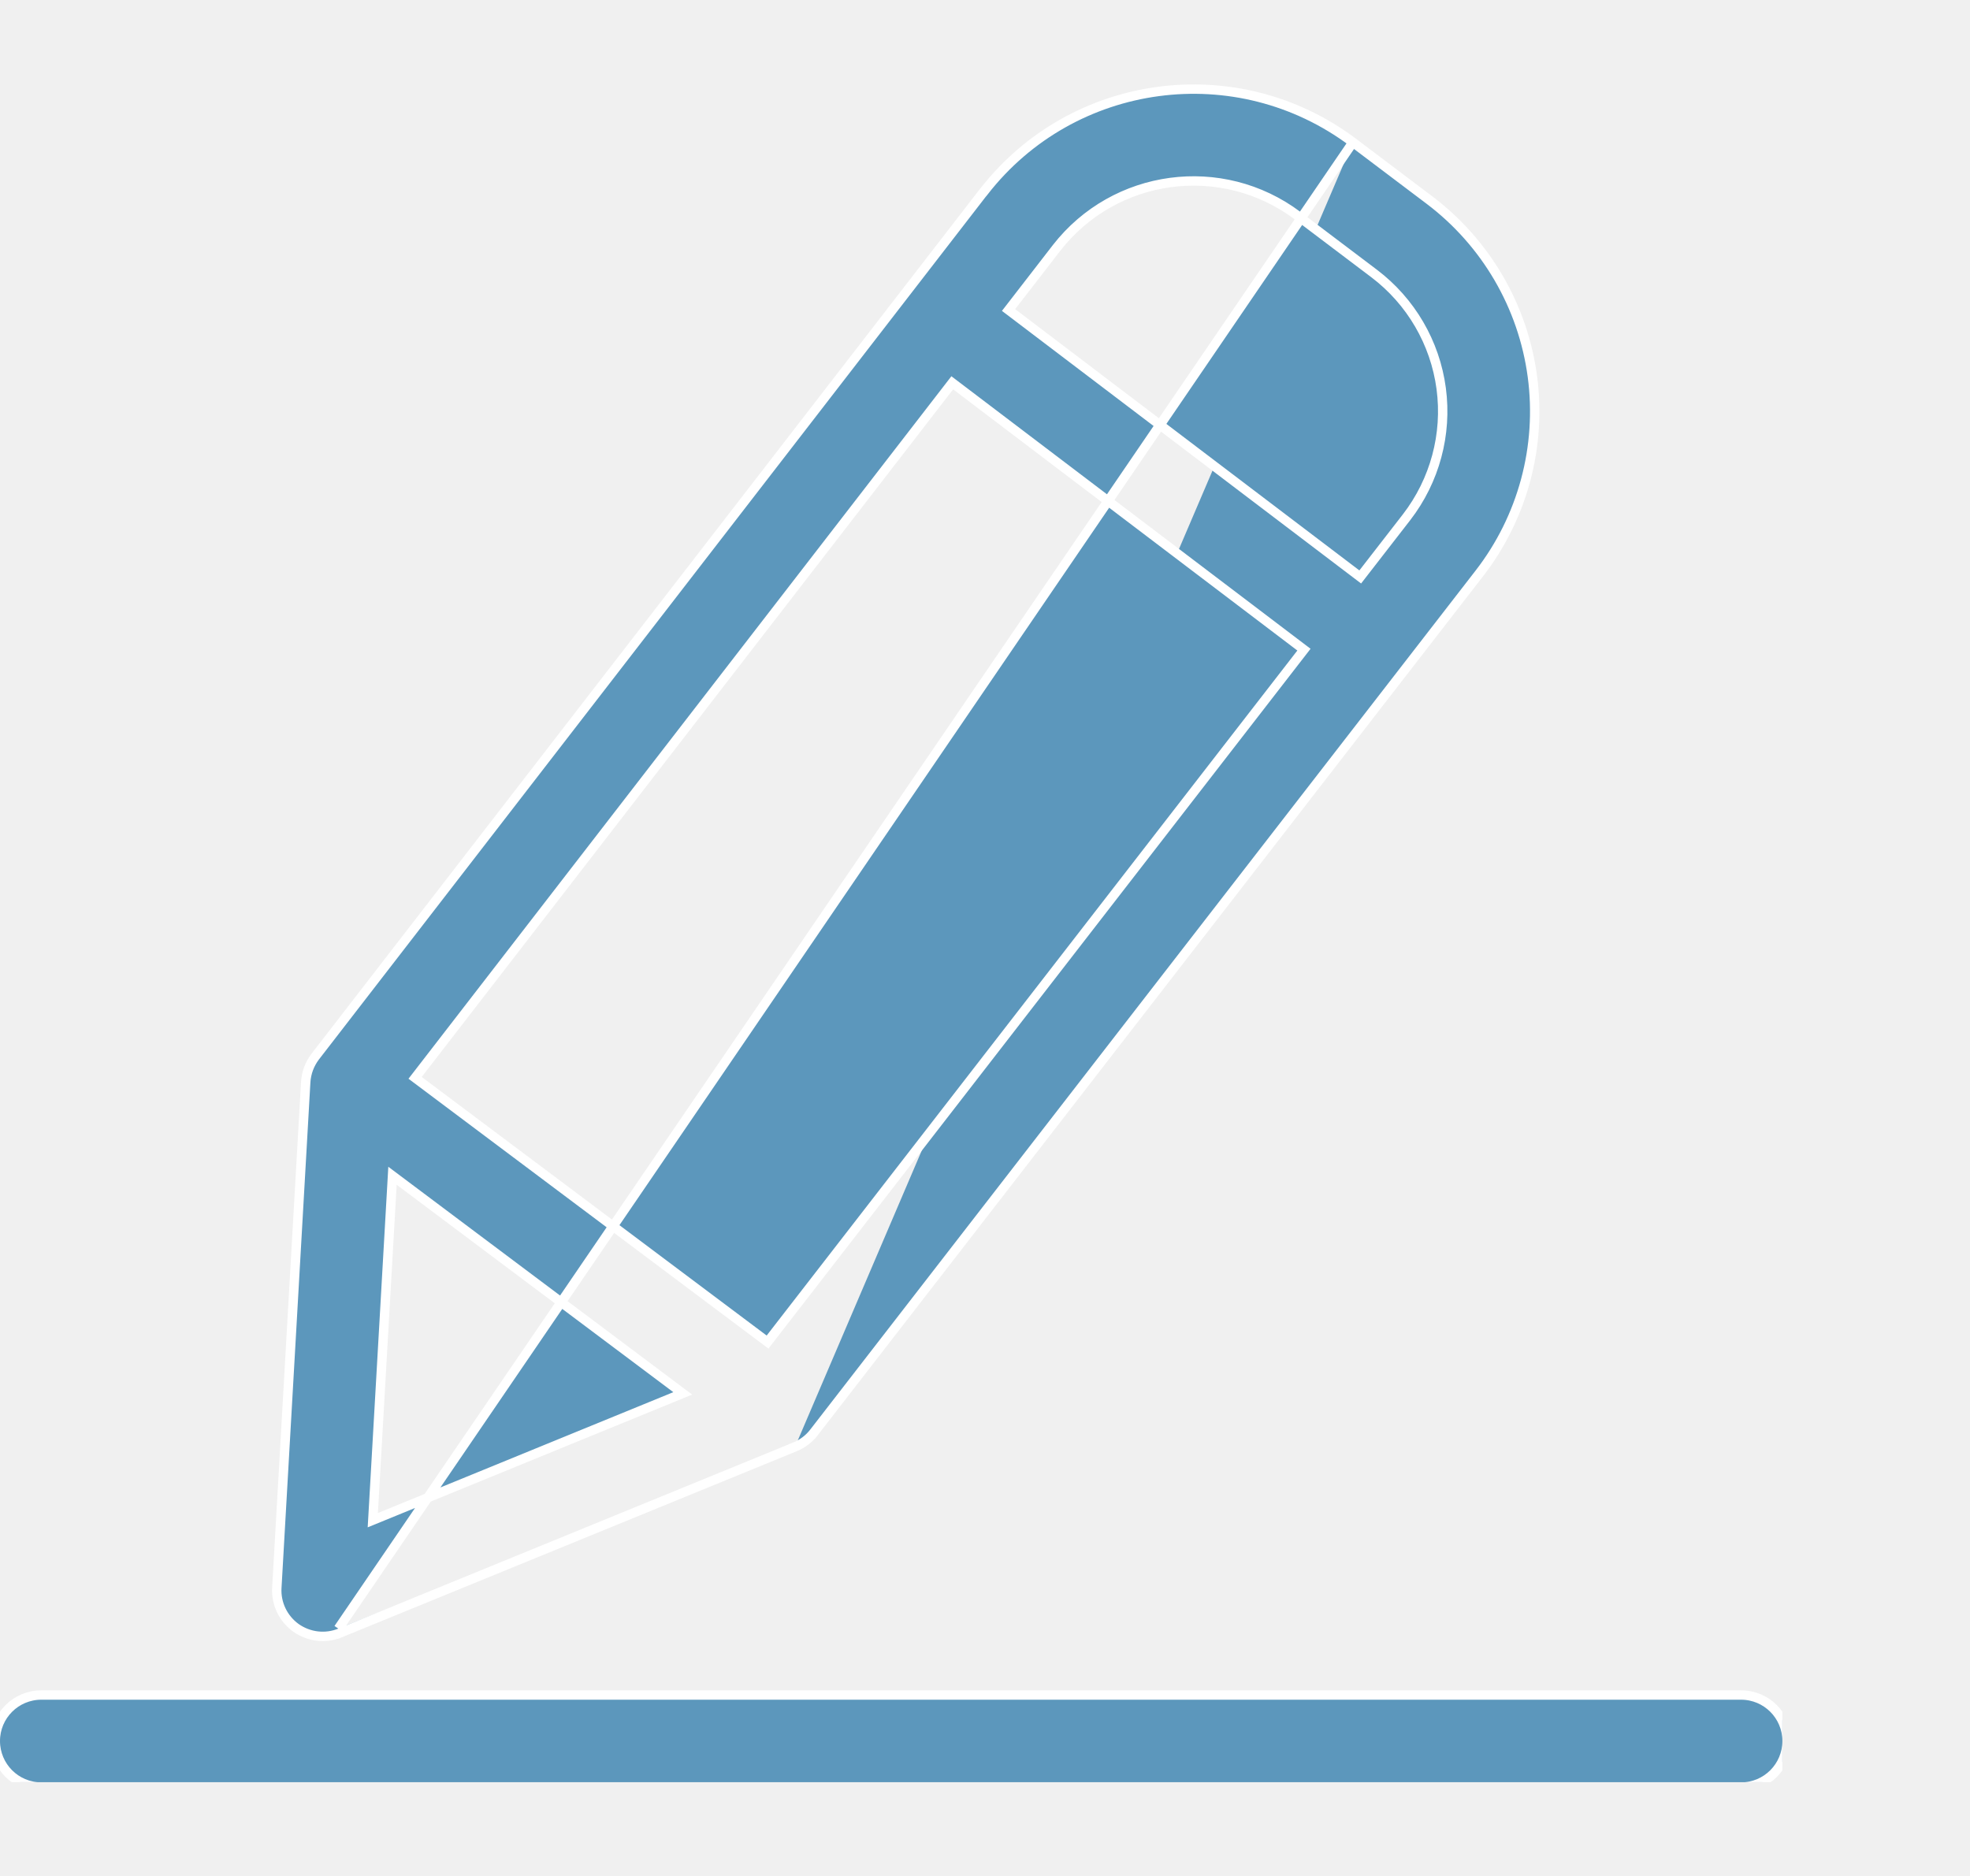
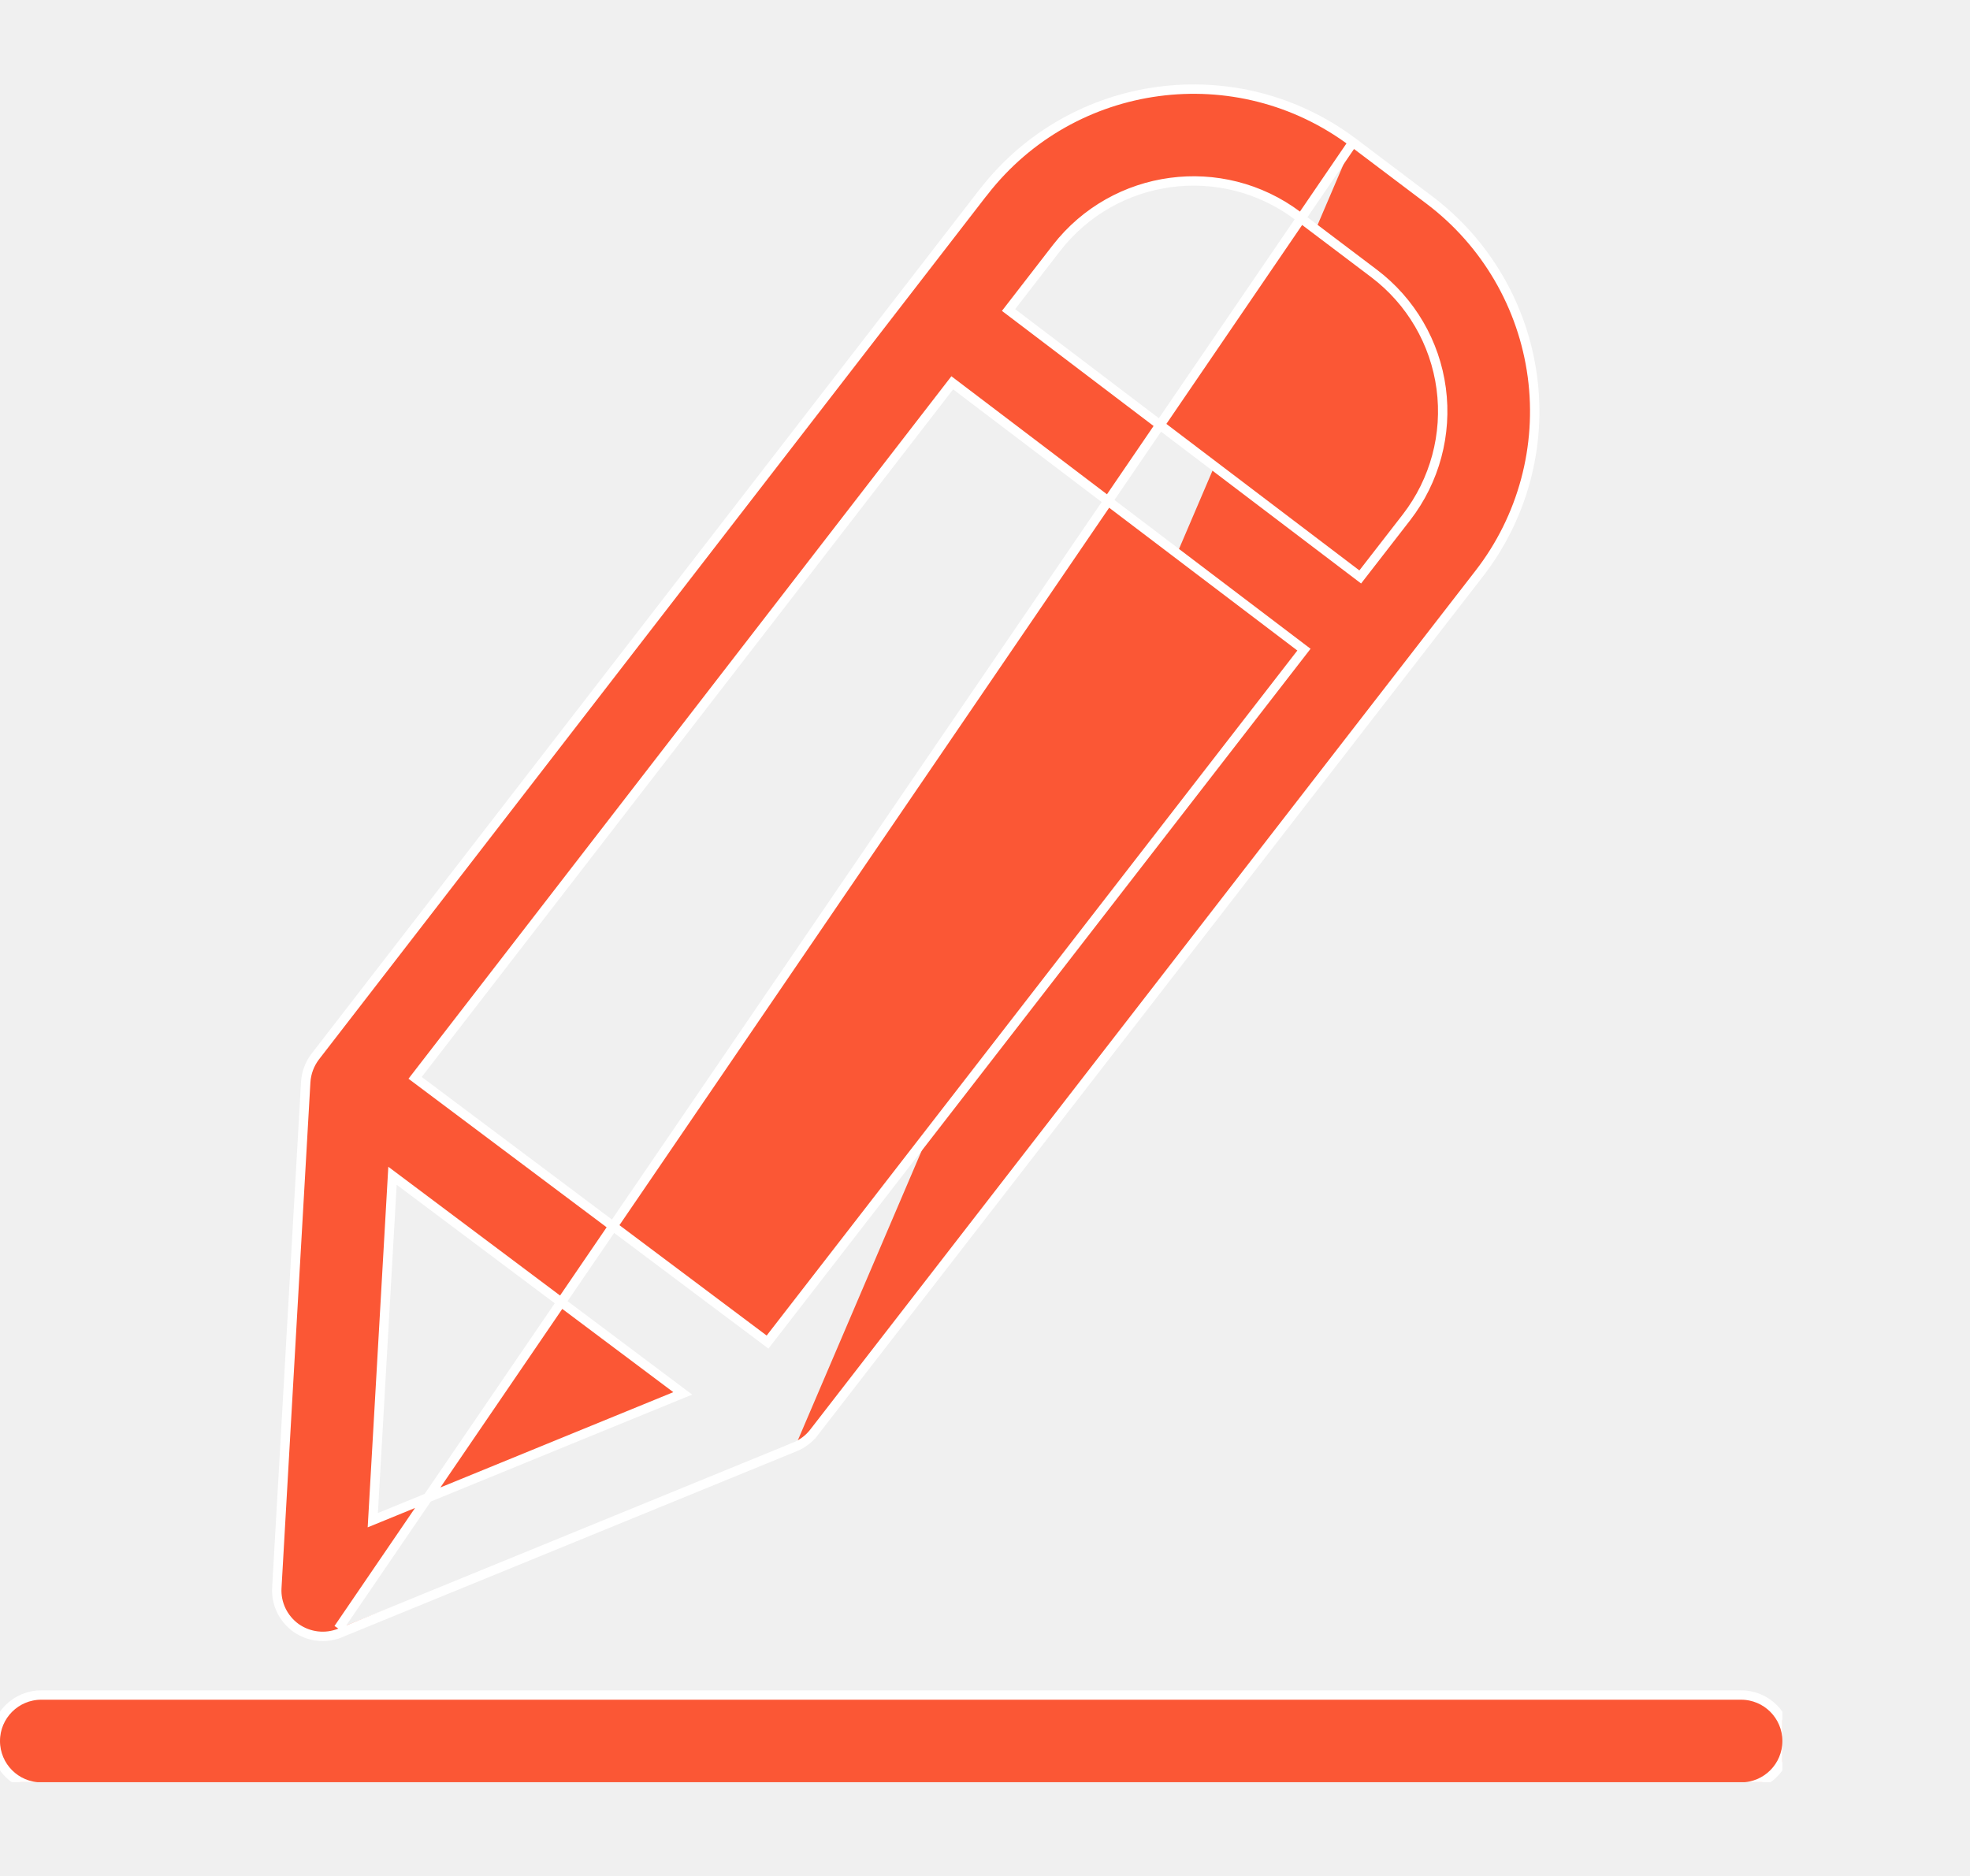
<svg xmlns="http://www.w3.org/2000/svg" width="21" height="20" viewBox="0 0 21 20" fill="none">
  <g clip-path="url(#clip0)">
-     <path d="M14.422 1.517L14.422 1.517L15.238 2.133C15.238 2.133 15.238 2.133 15.238 2.133C15.84 2.588 16.235 3.265 16.335 4.013C16.435 4.761 16.231 5.518 15.769 6.114L15.729 6.084L15.769 6.114L8.677 15.271L8.638 15.24L8.677 15.271C8.625 15.339 8.555 15.392 8.475 15.425M14.422 1.517L3.607 17.363M14.422 1.517C13.187 0.59 11.436 0.824 10.488 2.043L10.487 2.043L3.36 11.265L3.36 11.265C3.3 11.344 3.265 11.438 3.259 11.537L3.259 11.537L2.951 16.928L2.951 16.928C2.941 17.096 3.019 17.257 3.155 17.355C3.293 17.452 3.47 17.473 3.626 17.409L3.607 17.363M14.422 1.517L3.607 17.363M8.475 15.425L8.456 15.378L8.475 15.425L8.475 15.425ZM8.475 15.425L3.626 17.409L3.607 17.363M14.647 2.915L14.647 2.915C15.04 3.212 15.298 3.654 15.363 4.142C15.428 4.63 15.295 5.124 14.994 5.514L14.5 6.151L10.751 3.305L11.263 2.643C11.263 2.643 11.263 2.643 11.263 2.643C11.883 1.847 13.025 1.694 13.832 2.299C13.832 2.299 13.832 2.299 13.832 2.299L14.647 2.915ZM3.974 16.207L4.184 12.535L7.278 14.855L3.974 16.207ZM13.9 6.926L8.182 14.308L4.425 11.491L10.151 4.081L13.9 6.926Z" fill="#5C97BC" stroke="white" stroke-width="0.1" />
-     <path d="M18.56 18.071H0.44C0.169 18.071 -0.05 18.291 -0.05 18.561C-0.05 18.832 0.169 19.052 0.44 19.052H18.56C18.831 19.052 19.05 18.832 19.05 18.561C19.05 18.291 18.831 18.071 18.56 18.071Z" fill="#5C97BC" stroke="white" stroke-width="0.1" />
+     <path d="M14.422 1.517L14.422 1.517L15.238 2.133C15.238 2.133 15.238 2.133 15.238 2.133C15.84 2.588 16.235 3.265 16.335 4.013C16.435 4.761 16.231 5.518 15.769 6.114L15.729 6.084L15.769 6.114L8.677 15.271L8.638 15.24L8.677 15.271C8.625 15.339 8.555 15.392 8.475 15.425M14.422 1.517L3.607 17.363M14.422 1.517C13.187 0.59 11.436 0.824 10.488 2.043L10.487 2.043L3.36 11.265L3.36 11.265C3.3 11.344 3.265 11.438 3.259 11.537L3.259 11.537L2.951 16.928L2.951 16.928C2.941 17.096 3.019 17.257 3.155 17.355C3.293 17.452 3.47 17.473 3.626 17.409L3.607 17.363M14.422 1.517L3.607 17.363M8.475 15.425L8.456 15.378L8.475 15.425L8.475 15.425ZM8.475 15.425L3.626 17.409L3.607 17.363M14.647 2.915L14.647 2.915C15.04 3.212 15.298 3.654 15.363 4.142C15.428 4.63 15.295 5.124 14.994 5.514L14.5 6.151L10.751 3.305L11.263 2.643C11.263 2.643 11.263 2.643 11.263 2.643C11.883 1.847 13.025 1.694 13.832 2.299C13.832 2.299 13.832 2.299 13.832 2.299L14.647 2.915ZM3.974 16.207L4.184 12.535L7.278 14.855L3.974 16.207ZM13.9 6.926L8.182 14.308L4.425 11.491L10.151 4.081L13.9 6.926Z" fill="#FB5735" stroke="white" stroke-width="0.1" />
+     <path d="M18.56 18.071H0.44C0.169 18.071 -0.05 18.291 -0.05 18.561C-0.05 18.832 0.169 19.052 0.44 19.052H18.56C18.831 19.052 19.05 18.832 19.05 18.561C19.05 18.291 18.831 18.071 18.56 18.071Z" fill="#FB5735" stroke="white" stroke-width="0.1" />
  </g>
  <defs>
    <clipPath id="clip0">
-       <rect width="19" height="19" fill="#5C97BC" />
+       <rect width="19" height="19" fill="#FB5735" />
    </clipPath>
  </defs>
</svg>
